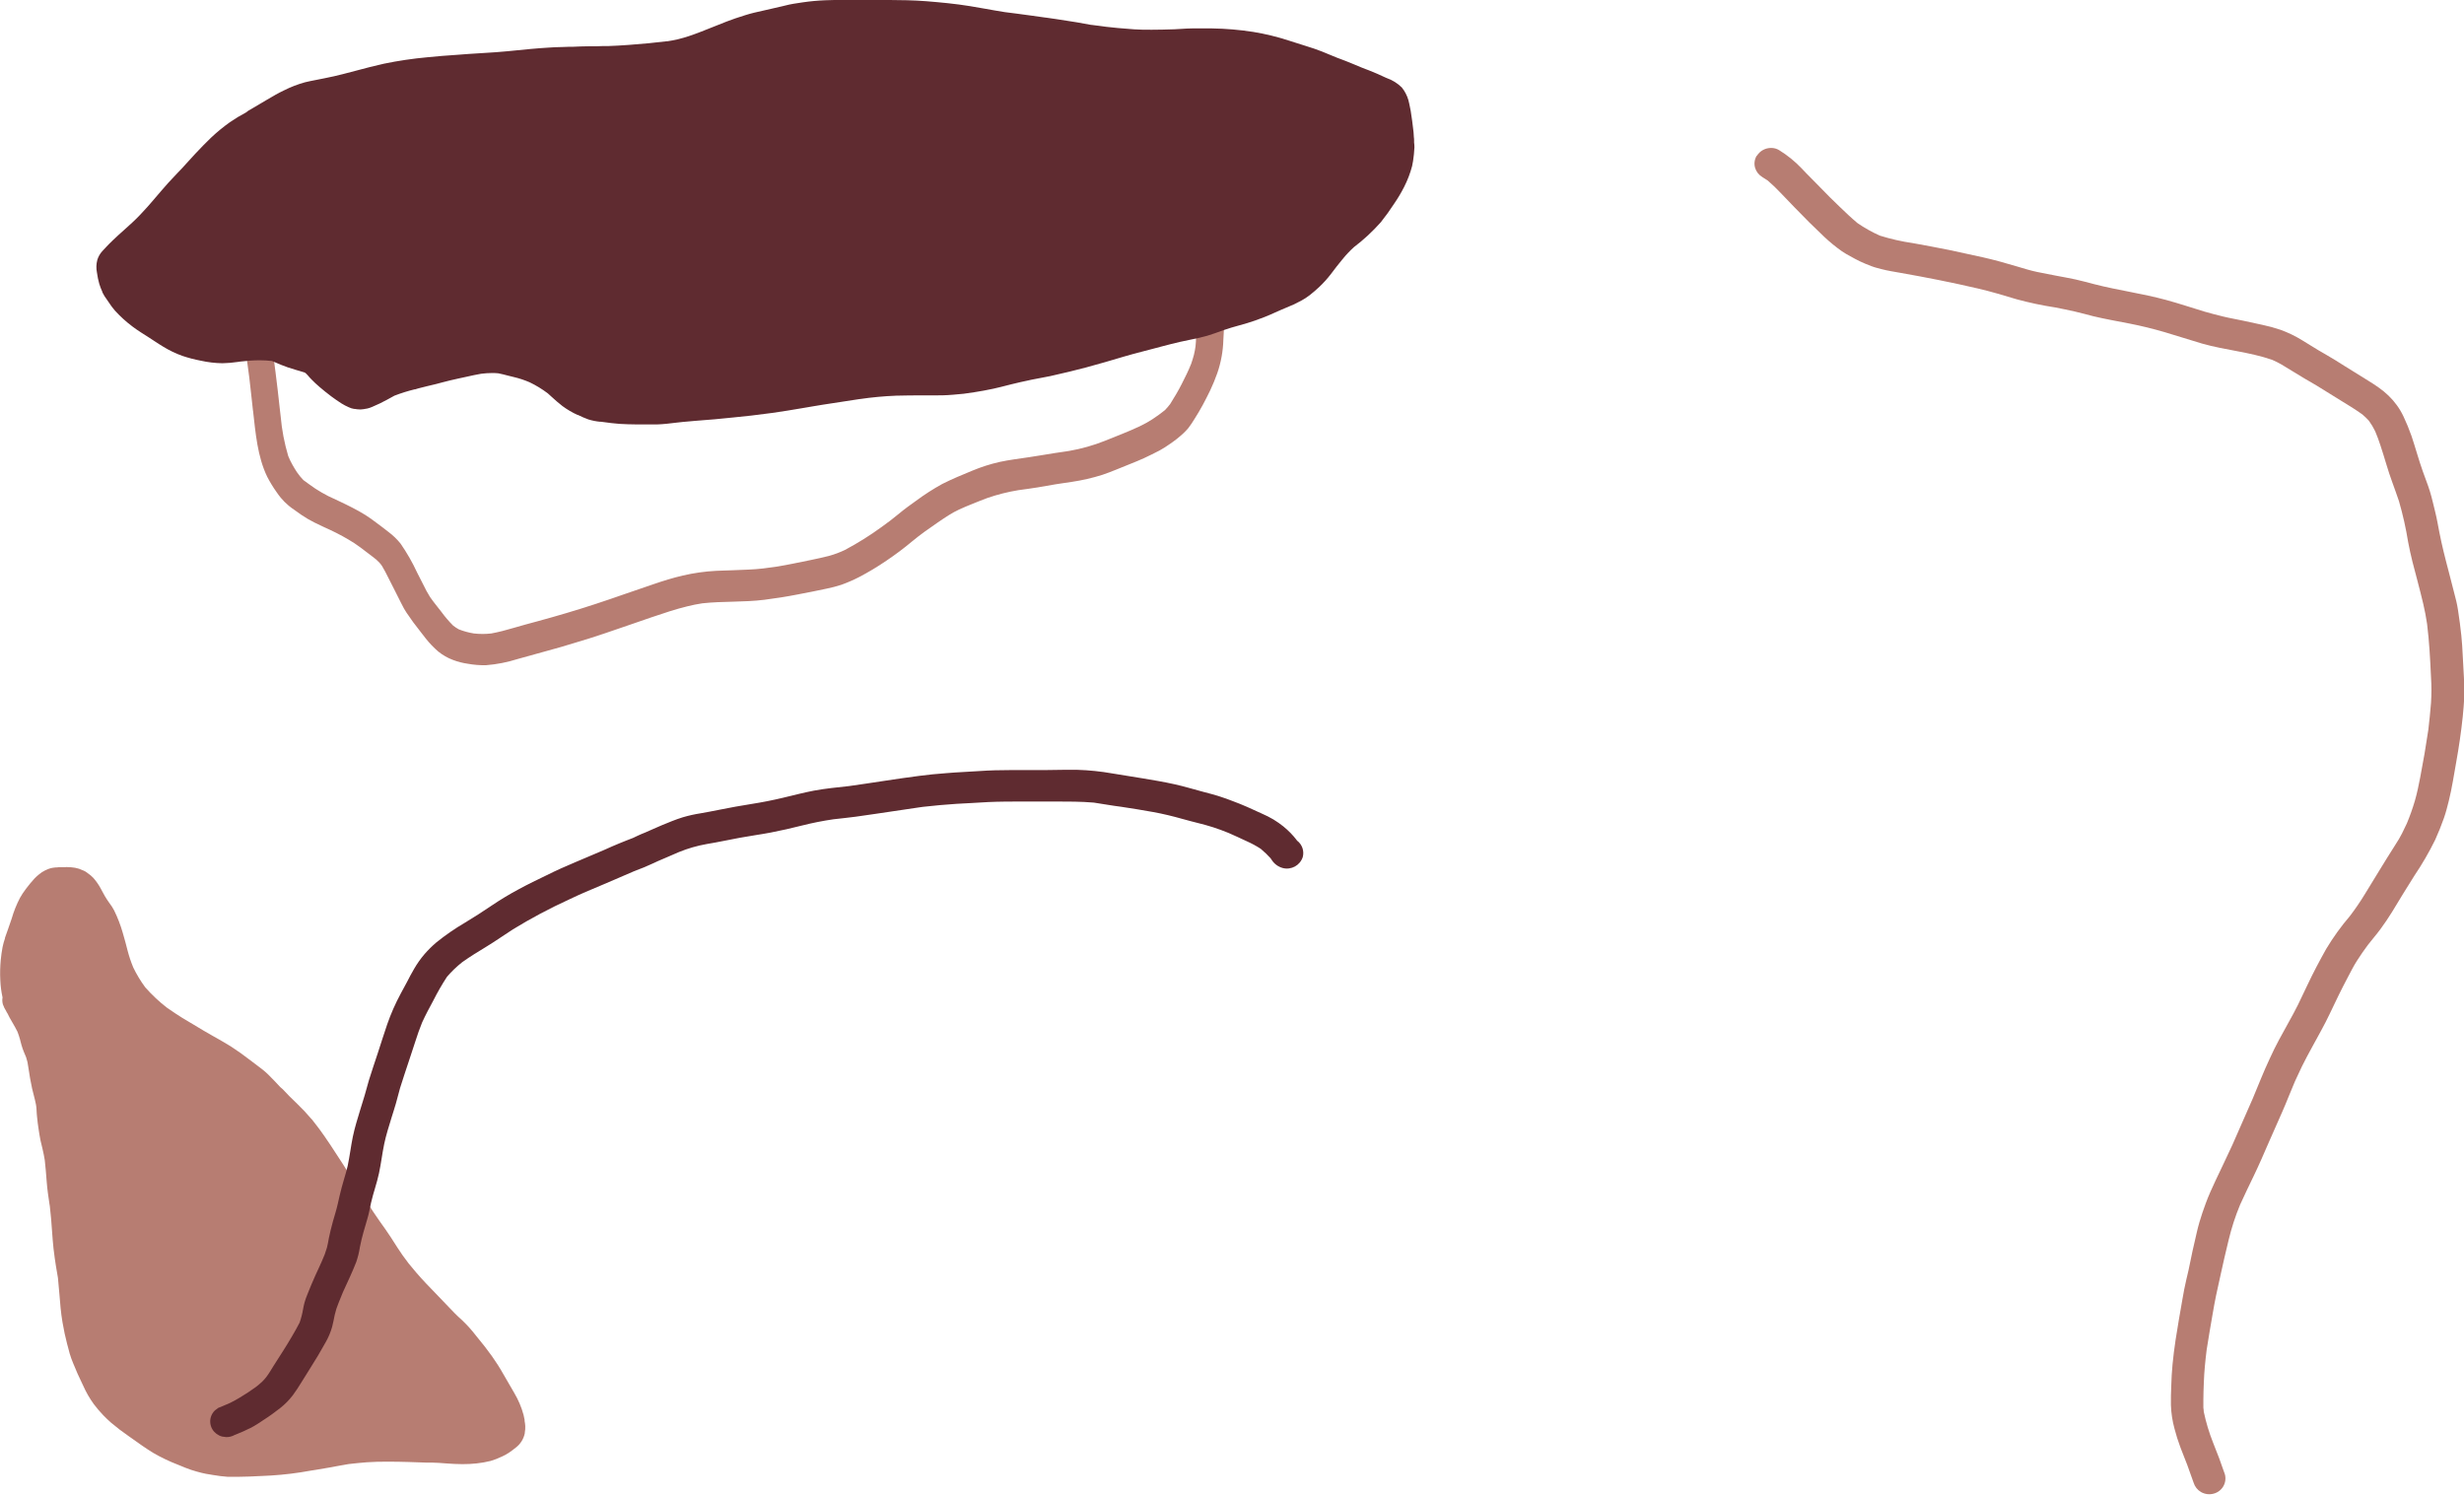
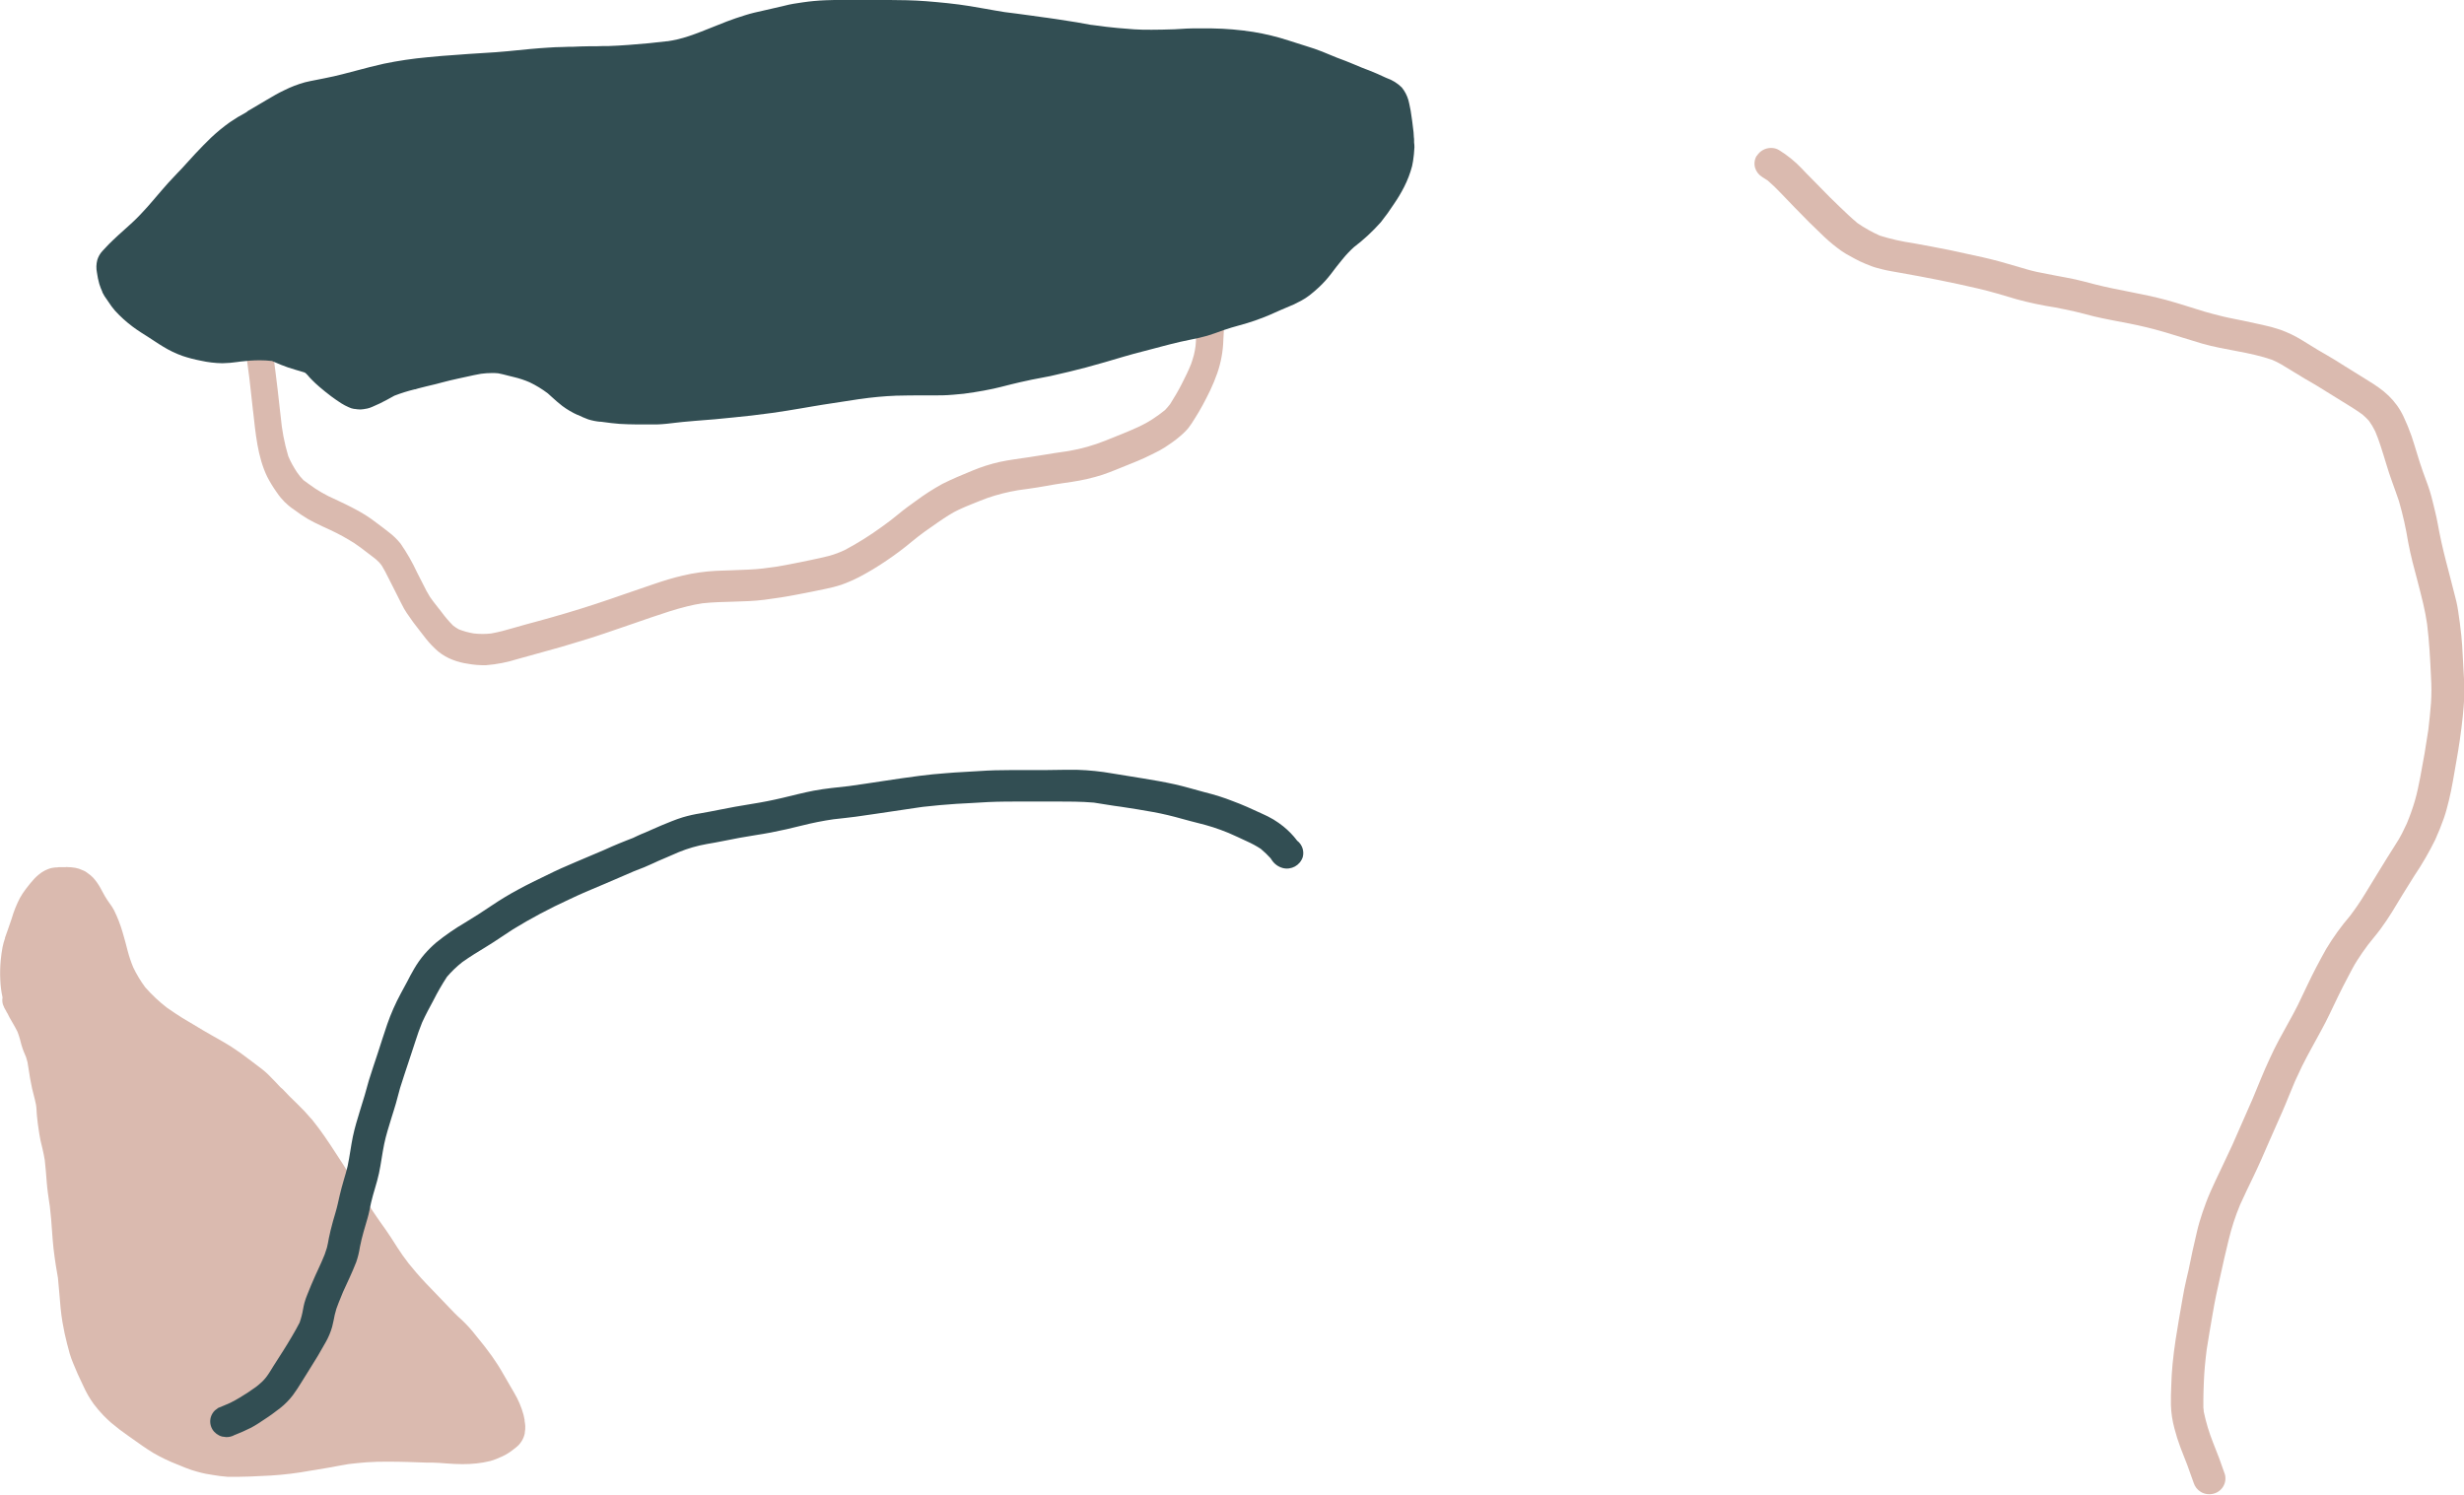
<svg xmlns="http://www.w3.org/2000/svg" id="Layer_1" data-name="Layer 1" viewBox="0 0 591.53 358.8">
  <defs>
-     <style>.cls-1{fill:#b77d72;}.cls-2{fill:#5f2b30;}</style>
+     <style>.cls-1{fill:#dabaaf;}.cls-2{fill:#324e53;}</style>
  </defs>
  <path class="cls-1" d="M-42.74,148.2l-1.12,0c-.37,0-.73,0-1.09.07l-.29,0a8.43,8.43,0,0,0-1.12.18,7.39,7.39,0,0,0-1.21.47l-.16.07a7.26,7.26,0,0,0-1.5,1l-.1.08a11.28,11.28,0,0,0-.93.87c-.69.72-1.31,1.53-1.92,2.31l-.24.32a16.89,16.89,0,0,0-1.31,2,26.6,26.6,0,0,0-2,5c-.26.82-.56,1.64-.84,2.43s-.52,1.43-.76,2.15l0,.13a16.57,16.57,0,0,0-.58,2.09c-.19,1-.33,2-.44,3.09a33.82,33.82,0,0,0-.11,4.87,24.14,24.14,0,0,0,.54,4.15,3.73,3.73,0,0,0,.08,1.66l.14.33a4.4,4.4,0,0,0,.46.95c.07.11.14.24.2.36l0,0,.24.47.05.1a2.85,2.85,0,0,0-.12-.31,25.88,25.88,0,0,0,1.31,2.44c.42.72.85,1.46,1.22,2.22a19,19,0,0,1,.6,1.8l.12.47c.15.58.31,1.19.51,1.77s.35.91.53,1.34l.33.8a10.43,10.43,0,0,1,.51,2.3c.29,2,.58,3.65.91,5.14.12.53.26,1.07.4,1.6.19.75.4,1.53.54,2.31s.13,1.42.18,2.11l.06.67c.09,1.09.25,2.18.41,3.25.06.35.11.7.16,1.05.14,1,.38,2,.61,2.91l.14.58c.23,1,.41,1.87.55,2.77.17,1.5.31,3.12.47,5.25.13,1.75.4,3.51.65,5.22l.09.55c.25,2,.4,4.09.54,6.08l.15,2c.1,1.33.26,2.75.5,4.45.16,1.18.36,2.37.56,3.52.07.4.13.79.2,1.18.13,1.26.24,2.54.34,3.77.18,2.26.36,4.59.75,6.86.32,1.89.69,3.6,1.12,5.25l.15.54c.15.57.29,1.14.45,1.71a23.1,23.1,0,0,0,.82,2.3c.66,1.67,1.46,3.45,2.44,5.46A24.43,24.43,0,0,0-36,277.14a29.62,29.62,0,0,0,2.27,2.66c.61.63,1.23,1.22,1.84,1.76a51.55,51.55,0,0,0,4.21,3.22l.71.5,0,0c1.68,1.2,3.41,2.44,5.19,3.53a42,42,0,0,0,6,2.87l.28.11c.92.39,1.88.79,2.84,1.11s1.69.5,2.48.71,1.45.31,2.17.42l.57.1c1.23.21,2.42.36,3.55.44.33,0,.68,0,1.11,0h1.55l2.55-.06,3.28-.15,2-.1a80.14,80.14,0,0,0,9.46-1.17l.52-.08.94-.15,3.53-.6,1.24-.24c.94-.18,1.92-.36,2.88-.51,1.67-.19,3.06-.33,4.4-.43,1.66-.12,3.31-.14,4.71-.14h.55c3.07,0,6.18.12,9.19.23l1.37,0c1,0,2,.11,2.93.17.73.05,1.49.11,2.24.14s1.3.05,1.92.05a31,31,0,0,0,3.39-.17,24.9,24.9,0,0,0,3.39-.6,17.53,17.53,0,0,0,2.59-1l.16-.07a10.65,10.65,0,0,0,1.63-.9c.58-.39,1.14-.81,1.68-1.25a5.73,5.73,0,0,0,2.14-3.46l0-.15a6.54,6.54,0,0,0,.11-1.53c0-.41-.1-.83-.16-1.24l0-.26c-.06-.4-.15-.79-.25-1.19a21.3,21.3,0,0,0-2.25-5.3c-.79-1.4-1.58-2.74-2.52-4.35-1-1.78-1.93-3.19-2.81-4.44-1.06-1.49-2.24-3-3.37-4.36l-.44-.54a32.58,32.58,0,0,0-3.4-3.78c-1.14-1-2.32-2.2-3.71-3.69-.85-.91-1.74-1.82-2.59-2.7-1.56-1.61-3.18-3.27-4.66-5-.62-.73-1.24-1.48-1.84-2.21-1.05-1.36-1.93-2.6-2.69-3.8l-.32-.5c-.81-1.28-1.65-2.6-2.54-3.86-2-2.76-3.94-5.68-6-8.91-.74-1.13-1.45-2.3-2.15-3.43l-.68-1.12c-.83-1.35-1.68-2.67-2.71-4.24l-.46-.7c-.75-1.17-1.54-2.37-2.35-3.53l-.15-.23c-.4-.57-.82-1.17-1.24-1.74l-.09-.12c-.21-.28-.42-.57-.64-.85l-.12-.15-.28-.37-.2-.25-.24-.31a4.38,4.38,0,0,0-.59-.7,44.28,44.28,0,0,0-3.24-3.45c-1.37-1.3-2.53-2.47-3.54-3.57L8.75,201c-.92-1-1.87-2-2.88-3s-2.06-1.73-3.1-2.52l-.83-.63c-1.91-1.48-3.51-2.62-5-3.58-1.1-.7-2.27-1.34-3.4-2l-1-.56c-1.46-.82-2.95-1.7-4.57-2.69l-1.31-.78c-1-.59-2-1.19-2.95-1.83-.66-.44-1.42-.94-2.15-1.46a37.36,37.36,0,0,1-5.23-4.91,29.47,29.47,0,0,1-2.86-4.74,30.39,30.39,0,0,1-1.35-4c-.36-1.41-.75-2.91-1.19-4.37a32.71,32.71,0,0,0-2.05-5.33,12.19,12.19,0,0,0-1.12-1.75c-.39-.53-.76-1.1-1.14-1.74-.21-.36-.41-.74-.6-1.1l-.41-.76a13.61,13.61,0,0,0-1.76-2.5,8.13,8.13,0,0,0-1.31-1.1l-.32-.24a3.48,3.48,0,0,0-.68-.38l-.37-.15c-.25-.11-.5-.22-.74-.3a8,8,0,0,0-1.87-.35,12,12,0,0,0-1.26-.06Z" transform="translate(58.53 60)" />
  <path class="cls-2" d="M192.3,124.89l-8.12,0c-2.56,0-5.12.06-7.66.24s-5.26.27-7.88.5c-1.1.1-2.19.17-3.28.28s-2.13.24-3.19.37c-5.63.72-11.23,1.67-16.86,2.45-2.84.32-5.7.58-8.51,1.11-2.51.48-5,1.14-7.45,1.72s-4.88,1.06-7.35,1.45c-2.68.44-5.36.89-8,1.44-1.44.29-2.89.57-4.34.82a32.6,32.6,0,0,0-4.25.95c-1.74.53-3.41,1.24-5.09,1.93-1.34.55-2.64,1.18-4,1.75-.6.24-1.19.48-1.78.76l-1.09.52c-1.1.43-2.22.85-3.31,1.31s-2.4,1-3.59,1.56c-2.27,1-4.57,1.91-6.83,2.9l-3.53,1.53c-1.18.51-2.33,1.1-3.49,1.66-2.24,1.08-4.49,2.16-6.67,3.35a73.19,73.19,0,0,0-6.48,3.9c-2.11,1.44-4.27,2.81-6.46,4.14a55.5,55.5,0,0,0-6.89,4.76,27.13,27.13,0,0,0-2.8,2.77,23.63,23.63,0,0,0-2.54,3.6c-.6,1-1.1,2-1.65,3.05s-1,1.89-1.54,2.85a50.83,50.83,0,0,0-3.23,7.33c-.79,2.33-1.54,4.67-2.29,7s-1.47,4.33-2.13,6.52c-.35,1.18-.66,2.38-1,3.56s-.72,2.35-1.08,3.52c-.64,2.12-1.31,4.24-1.76,6.41s-.75,4.68-1.24,7c-.25,1.15-.6,2.26-.93,3.39s-.71,2.5-1,3.76-.59,2.74-1,4.09-.82,2.81-1.17,4.24c-.15.64-.31,1.29-.43,1.94s-.26,1.5-.45,2.23a21.75,21.75,0,0,1-1.2,3.21c-.51,1.18-1.07,2.34-1.6,3.51-.68,1.49-1.29,3-1.91,4.54a17.33,17.33,0,0,0-.68,1.95c-.14.52-.24,1-.34,1.56a19.15,19.15,0,0,1-.84,3.25c-.54,1.07-1.15,2.11-1.75,3.15-.7,1.2-1.42,2.39-2.17,3.57l-2.26,3.54-1.07,1.72c-.26.42-.56.82-.86,1.22a11.61,11.61,0,0,1-1,1.08c-.44.4-.9.78-1.37,1.15-1.24.9-2.52,1.75-3.84,2.53-.76.45-1.52.9-2.32,1.28-.95.44-1.93.82-2.89,1.22l-.79.59a3.79,3.79,0,0,0-1,1.66,3.73,3.73,0,0,0,.39,2.9,3.93,3.93,0,0,0,2.33,1.73l1,.13a3.93,3.93,0,0,0,2-.51,42.62,42.62,0,0,0,4-1.77c1.1-.59,2.15-1.29,3.2-2,1.29-.82,2.52-1.75,3.73-2.68A17.17,17.17,0,0,0,11.76,275c.74-1,1.38-2,2-3s1.36-2.14,2-3.21c1.38-2.15,2.68-4.33,3.91-6.56a16.48,16.48,0,0,0,1.54-3.68c.25-1,.43-1.91.62-2.87a16.49,16.49,0,0,1,.91-2.84c.35-.87.7-1.74,1.06-2.61,1.09-2.39,2.24-4.77,3.19-7.22a20,20,0,0,0,.88-3.59c.23-1.2.53-2.4.86-3.59s.66-2.29,1-3.44.55-2.39.81-3.58c.54-2.39,1.4-4.7,1.91-7.1s.77-4.72,1.26-7.07c.44-2.12,1.12-4.21,1.75-6.29.35-1.14.73-2.28,1.06-3.44s.68-2.47,1-3.7c.65-2.17,1.42-4.3,2.11-6.46.51-1.58,1.06-3.16,1.56-4.74s1-3,1.62-4.53c.83-1.82,1.78-3.58,2.73-5.34a58,58,0,0,1,3.24-5.62A26.26,26.26,0,0,1,52.45,171c1.9-1.35,3.89-2.57,5.89-3.78s4.17-2.74,6.27-4.09A126,126,0,0,1,78,156c2.69-1.3,5.47-2.47,8.24-3.62,2.51-1.05,5-2.17,7.48-3.22l2.41-.94c1.11-.44,2.17-1,3.27-1.45l-.93.38c2-.82,4-1.74,6-2.58a32.66,32.66,0,0,1,6.65-1.92c2.64-.43,5.24-1,7.87-1.49s5-.79,7.5-1.27,5.09-1.07,7.61-1.71a74.66,74.66,0,0,1,7.41-1.47c1.78-.21,3.57-.38,5.35-.62s3.35-.47,5-.72c3.39-.5,6.78-1,10.18-1.51l1-.14c2.67-.32,5.37-.53,8-.72,1.29-.08,2.59-.12,3.87-.21s2.52-.16,3.79-.22c2.65-.12,5.3-.12,8-.13h8.11c3.09,0,6.17,0,9.25.26,2.19.32,4.36.73,6.55,1,2.58.39,5.16.8,7.73,1.27,2.37.43,4.69,1,7,1.65,1.27.34,2.52.7,3.79,1s2.39.64,3.57,1,2.48.88,3.7,1.36c1.48.63,2.92,1.33,4.38,2a23.68,23.68,0,0,1,3.36,1.82c.45.38.88.78,1.31,1.18.2.2.4.4.59.61s.27.28.41.42l.2.25-.1-.12.27.4a4.56,4.56,0,0,0,2.61,1.87,4,4,0,0,0,4.79-2.63,3.73,3.73,0,0,0-1.35-3.94l-.12-.15-.19-.25c.08.11.17.21.26.32a20,20,0,0,0-3.24-3.33,23.11,23.11,0,0,0-2.38-1.67,25.22,25.22,0,0,0-2.84-1.44c-2.3-1.07-4.6-2.12-7-3-1-.39-2.06-.78-3.12-1.11-1.24-.4-2.51-.73-3.78-1.06-2.34-.62-4.65-1.33-7-1.85-2.54-.56-5.09-1-7.66-1.42l-7.34-1.19a58.36,58.36,0,0,0-8.34-.86c-1.14,0-2.28,0-3.43,0Z" transform="translate(58.53 60)" />
  <path class="cls-1" d="M363.2-22.61a3.65,3.65,0,0,0-.39,2.9,3.9,3.9,0,0,0,1.78,2.25q.65.39,1.26.81a39.81,39.81,0,0,1,3.13,3l3.31,3.44c2.3,2.41,4.68,4.76,7.11,7.06A39,39,0,0,0,383.66.33c.62.44,1.32.81,2,1.19s1.54.85,2.33,1.23,1.84.81,2.77,1.16,1.62.49,2.43.71c1.46.39,3,.61,4.47.88,6.25,1.1,12.48,2.33,18.66,3.77,3.14.73,6.22,1.66,9.31,2.59a83.08,83.08,0,0,0,9.15,1.94c1.62.3,3.21.65,4.81,1s2.93.76,4.4,1.12c2.86.68,5.75,1.19,8.63,1.75s5.72,1.26,8.53,2.08c3,.87,6,1.88,9,2.75,5.55,1.58,11.4,2,16.86,3.92a22.72,22.72,0,0,1,2.15,1.08c1,.6,2,1.24,3.06,1.86s1.75,1.08,2.63,1.6,1.94,1.09,2.88,1.68l5.94,3.68c1.67,1,3.34,2.05,4.94,3.19a17.09,17.09,0,0,1,1.56,1.51,16.57,16.57,0,0,1,1.51,2.53c.46,1.11.89,2.22,1.25,3.36.48,1.53,1,3.07,1.44,4.61s.9,2.79,1.38,4.17c.53,1.55,1.14,3.07,1.64,4.64a82.25,82.25,0,0,1,2.2,9.81c.59,3.17,1.42,6.29,2.26,9.4.48,1.8.92,3.6,1.36,5.41.39,1.61.68,3.24.93,4.87.53,4.24.74,8.5.94,12.76a47.51,47.51,0,0,1,0,6.2c-.18,2.15-.38,4.28-.64,6.42q-.84,5.72-1.94,11.38c-.37,1.9-.75,3.81-1.29,5.68a52.86,52.86,0,0,1-1.94,5.46c-.38.81-.76,1.6-1.16,2.4s-1,1.82-1.59,2.71c-1.25,2-2.55,4-3.79,6.08l-3.55,5.8a60.08,60.08,0,0,1-3.59,5.25,58.13,58.13,0,0,0-5.67,7.87c-1.6,2.85-3.13,5.74-4.52,8.69-.75,1.58-1.49,3.17-2.27,4.75-.69,1.42-1.47,2.79-2.23,4.18s-1.53,2.79-2.3,4.19-1.53,3-2.24,4.54c-1.48,3.14-2.73,6.36-4.07,9.56-1.64,3.69-3.25,7.39-4.87,11.09-1.33,2.93-2.76,5.81-4.12,8.73-.81,1.74-1.61,3.48-2.27,5.28-.57,1.53-1.1,3.08-1.56,4.65s-.77,3.08-1.13,4.63-.71,3.05-1,4.58-.63,3-1,4.52-.67,3.18-.95,4.79c-.55,3.23-1.15,6.46-1.63,9.7-.29,1.94-.54,3.89-.73,5.85-.18,1.73-.25,3.48-.31,5.22-.06,1.51-.11,3-.08,4.56a24.4,24.4,0,0,0,.86,5.68,44.34,44.34,0,0,0,1.41,4.46c.52,1.43,1.13,2.83,1.66,4.26s1,2.82,1.52,4.25a3.92,3.92,0,0,0,1.79,2.25,4,4,0,0,0,3,.38,3.77,3.77,0,0,0,2.72-4.63c-.86-2.56-1.81-5.09-2.83-7.6a45,45,0,0,1-2.24-7.42c0-.35-.07-.7-.1-1,0-.63,0-1.26,0-1.88,0-1.38.06-2.77.11-4.14.09-2.64.36-5.26.68-7.87.44-2.87.94-5.72,1.43-8.57.26-1.51.52-3,.84-4.52l1-4.56c.61-2.91,1.31-5.8,2-8.7a56.15,56.15,0,0,1,2.74-8.44c1.05-2.31,2.14-4.6,3.25-6.88,1.32-2.74,2.53-5.53,3.73-8.31,1.06-2.36,2.08-4.73,3.13-7.09s2-4.91,3.07-7.37c.56-1.22,1.12-2.45,1.71-3.66.75-1.51,1.55-3,2.36-4.48,1.46-2.7,3-5.36,4.31-8.14s2.77-5.81,4.28-8.65c.73-1.38,1.43-2.8,2.28-4.11s1.67-2.53,2.59-3.74,2.06-2.49,3-3.78,1.9-2.68,2.76-4.08c1.78-2.92,3.54-5.86,5.38-8.74a73,73,0,0,0,5-8.62q1.17-2.58,2.1-5.23c.48-1.36.83-2.76,1.18-4.16.76-3.07,1.22-6.21,1.78-9.32.65-3.61,1.18-7.24,1.56-10.88.16-1.56.28-3.12.37-4.68,0-.71,0-1.44,0-2.16s-.05-1.72-.09-2.58c-.08-1.71-.2-3.43-.28-5.14s-.17-3.26-.34-4.89c-.2-2-.48-4-.78-6-.22-1.51-.59-3-1-4.5-.79-3.25-1.71-6.46-2.49-9.72-.36-1.5-.7-3-1-4.54s-.59-3.29-1-4.92-.77-3.32-1.29-5-1.14-3.16-1.69-4.75c-1-2.81-1.76-5.67-2.71-8.49A48.6,48.6,0,0,0,518.48,40a17,17,0,0,0-3.59-5,19.86,19.86,0,0,0-2.44-2c-.73-.51-1.46-1-2.22-1.46-1.27-.79-2.53-1.6-3.81-2.37-1.46-.88-2.89-1.81-4.34-2.71s-2.74-1.6-4.1-2.41-2.6-1.61-3.91-2.4a27.84,27.84,0,0,0-5.13-2.47A36.38,36.38,0,0,0,484.62,18c-1.54-.35-3.08-.66-4.62-1s-3.21-.61-4.8-1-3-.75-4.55-1.2c-3.06-.93-6.1-1.95-9.19-2.79-5.65-1.53-11.48-2.31-17.15-3.76-1.51-.39-3-.81-4.54-1.15s-3.2-.62-4.8-.93-3-.57-4.47-.88c-1.65-.35-3.25-.85-4.86-1.33-2.71-.81-5.42-1.57-8.18-2.19s-5.36-1.19-8-1.74c-2.89-.58-5.8-1.12-8.71-1.65a50.87,50.87,0,0,1-8-1.81,34.37,34.37,0,0,1-5.35-3c-1.52-1.27-2.94-2.63-4.36-4s-3.11-3-4.59-4.57S375.43-18,374-19.56a27.12,27.12,0,0,0-5.43-4.4,3.61,3.61,0,0,0-1.9-.52,4,4,0,0,0-3.42,1.87Z" transform="translate(58.53 60)" />
  <path class="cls-1" d="M229-1.08c0,.74,0,1.49,0,2.24a32.9,32.9,0,0,0,.38,3.7A24.1,24.1,0,0,1,229.29,9c-.14,1.53-.3,3.06-.34,4.6s-.07,3.12-.17,4.67c-.05.93-.13,1.86-.17,2.78,0,.7-.07,1.38-.13,2.07a18.15,18.15,0,0,1-.39,2.08c-.19.72-.41,1.43-.65,2.13-.67,1.69-1.47,3.3-2.29,4.9s-1.77,3.22-2.75,4.76a14.13,14.13,0,0,1-1.28,1.49,37.22,37.22,0,0,1-3,2.18A27.2,27.2,0,0,1,215,42.39c-2.7,1.27-5.48,2.31-8.23,3.43a43,43,0,0,1-8.61,2.44l.87-.14-1.64.26c-.91.12-1.81.26-2.72.4-2.08.31-4.15.71-6.23,1-2.33.35-4.66.63-7,1.13A40.11,40.11,0,0,0,174.9,53c-2.43,1-4.86,2-7.23,3.2a55.63,55.63,0,0,0-6.3,4.05c-1.41,1-2.79,2-4.12,3.11s-2.73,2.17-4.15,3.18a74.08,74.08,0,0,1-8.79,5.5,23.14,23.14,0,0,1-3.79,1.42c-1.47.37-2.94.7-4.42,1-2.67.54-5.34,1.12-8,1.56l-3.48.47c-1.16.15-2.34.2-3.5.27-2.57.15-5.14.17-7.71.29a45.9,45.9,0,0,0-8,1.13c-2.38.55-4.72,1.28-7,2.06s-4.69,1.61-7,2.4S86.77,84.27,84.48,85c-4.66,1.53-9.35,2.91-14.06,4.19-1.87.51-3.74,1-5.62,1.56s-3.57,1-5.39,1.34a18.18,18.18,0,0,1-4.17,0,17.22,17.22,0,0,1-3.65-1,10.92,10.92,0,0,1-1.35-.9,28,28,0,0,1-2.77-3.24c-.9-1.18-1.86-2.31-2.71-3.54l-.11-.17a26.6,26.6,0,0,1-1.49-2.73l-1.53-3a46.84,46.84,0,0,0-4-7,16.14,16.14,0,0,0-2.92-2.81c-.89-.72-1.82-1.39-2.73-2.08s-1.86-1.39-2.84-2-2-1.18-3.06-1.72c-1.92-1-3.88-1.88-5.84-2.81a33.64,33.64,0,0,1-3.06-1.77c-.53-.35-1.05-.73-1.58-1.11s-.87-.61-1.29-.94a14.43,14.43,0,0,1-1.56-1.91c-.38-.59-.75-1.18-1.09-1.8a17.23,17.23,0,0,1-1-2.08,48,48,0,0,1-1.81-9.51l-.24-2.09c-.33-2.84-.61-5.7-1-8.54s-.64-5.48-1.23-8.16a59.74,59.74,0,0,0-2.11-7.63c-1-2.9-2.17-5.72-3.44-8.49C.74,4.52.51,4.11.29,3.71a11.63,11.63,0,0,0-.61-1,11.73,11.73,0,0,0-1.17-1.6A7.46,7.46,0,0,0-4.28-.86a6.67,6.67,0,0,0-1.61-.29l-.83-.09A3,3,0,0,0-9-.13a4.07,4.07,0,0,0-1,2.66A4.09,4.09,0,0,0-9,5.19a3.23,3.23,0,0,0,2.32,1.1l.41,0,.11,0h0a6.06,6.06,0,0,1,.47.54,36.37,36.37,0,0,1,2.15,4.44c.52,1.21,1,2.44,1.47,3.68A62,62,0,0,1,.06,22.67c.58,2.64.93,5.32,1.26,8s.58,5.34.89,8l0-.11C2.83,44,3.27,49.63,5.63,54.49a30.39,30.39,0,0,0,2.25,3.68c.32.46.63.9,1,1.34a14.21,14.21,0,0,0,1.9,1.9,15.51,15.51,0,0,0,1.47,1.09c.53.39,1.08.77,1.62,1.15a26.1,26.1,0,0,0,3,1.76c1.3.66,2.63,1.25,3.95,1.86a51,51,0,0,1,5.7,3.13c1,.67,2,1.41,2.94,2.15.78.6,1.57,1.17,2.34,1.8.26.25.52.5.77.76s.41.5.6.76c.56.93,1.06,1.89,1.54,2.87s1.09,2.15,1.63,3.22.93,1.88,1.42,2.82c.23.45.45.9.7,1.34.4.71.86,1.37,1.32,2l-.05-.07c.6.89,1.22,1.76,1.89,2.58s1.36,1.82,2.08,2.69a22.38,22.38,0,0,0,3,3.12,12.39,12.39,0,0,0,3.5,2,16.5,16.5,0,0,0,3.56.92,21.66,21.66,0,0,0,4.4.35,34,34,0,0,0,7.57-1.48l6.89-1.91c2.3-.62,4.61-1.28,6.91-2,4.7-1.37,9.33-3,14-4.61,2.88-1,5.75-2,8.64-2.92,1.43-.46,2.87-.86,4.32-1.22,1.19-.31,2.4-.53,3.6-.72C115,84.31,120,84.63,125,84c2.66-.34,5.3-.75,7.94-1.27,2.31-.45,4.63-.88,6.93-1.39a32.7,32.7,0,0,0,3.59-.94,36.27,36.27,0,0,0,4.16-1.8,64.33,64.33,0,0,0,6.67-4A73,73,0,0,0,160.42,70c2-1.67,4.1-3.13,6.21-4.58.84-.58,1.69-1.15,2.55-1.69s1.68-1,2.53-1.39c1-.48,2.08-.9,3.12-1.33,1.23-.49,2.45-1,3.69-1.45a45.58,45.58,0,0,1,7.4-1.87c1.55-.21,3.1-.42,4.65-.67s2.86-.51,4.29-.74L196.7,56l2.1-.31A46.83,46.83,0,0,0,206.12,54c1.12-.36,2.22-.82,3.32-1.25l3.46-1.4c1.07-.43,2.15-.86,3.21-1.35,1.26-.59,2.51-1.2,3.75-1.85a25,25,0,0,0,2.44-1.54,27.05,27.05,0,0,0,3.19-2.51,14.1,14.1,0,0,0,1.25-1.31,23.56,23.56,0,0,0,1.53-2.26c.69-1.06,1.32-2.18,1.94-3.29s1.2-2.33,1.79-3.51a44.16,44.16,0,0,0,1.7-4.13,26.75,26.75,0,0,0,1.46-8c.05-1.35.17-2.7.23-4s.1-2.6.13-3.89c0-1.88.28-3.75.43-5.62a21.8,21.8,0,0,0,0-2.8c0-1-.19-1.88-.31-2.81-.1-1.16-.08-2.31-.1-3.47a3.58,3.58,0,0,0-3.28-3.76A3.58,3.58,0,0,0,229-1.08ZM197.2,48.41l-.61.1.61-.1Zm1.6,7.28-.15,0,.26,0-.11,0Zm.11,0,.62-.09-.62.09Z" transform="translate(58.53 60)" />
  <path class="cls-2" d="M144.63-60h-1.09c-1.45,0-2.68,0-3.91.06a51.64,51.64,0,0,0-5.49.51l-2.21.34c-.68.11-1.36.27-2,.43l-.57.14c-1.77.42-3.22.75-4.58,1.05-1.57.34-3,.67-4.39,1.11-1.64.51-3.1,1-4.47,1.53l-3.3,1.31c-1.87.75-3.8,1.53-5.74,2.18-.85.29-1.76.55-2.86.81-.75.19-1.53.31-2.28.43l-.15,0c-2.82.35-5.81.64-9.14.88-1.86.13-3.42.23-5,.28-1,0-2,0-2.92.05l-1.75,0c-1.26,0-2.54.07-3.78.12l-.9,0-1.67.06c-1.07,0-2.18.07-3.27.14-2.91.17-5.86.47-8.72.76l-1,.1c-1.92.2-3.89.31-5.79.43l-3.77.24-2.78.21c-2.32.16-4.71.33-7.06.58a93,93,0,0,0-10.38,1.54c-2.28.5-4.58,1.11-6.8,1.7l-3.14.82c-1.33.34-2.78.68-4.44,1-.64.14-1.29.26-1.91.38-.89.17-1.81.35-2.7.57a27.3,27.3,0,0,0-5,1.93c-1.41.66-2.77,1.46-4.08,2.24l-.26.15-.89.53c-1.11.66-2.26,1.34-3.4,2L.53-33a36.74,36.74,0,0,0-3.88,2.35,42.07,42.07,0,0,0-4.54,3.73c-1.23,1.19-2.45,2.43-3.73,3.8-.54.58-1.08,1.18-1.61,1.76s-1.06,1.18-1.61,1.77L-16-18.38c-.72.76-1.46,1.54-2.18,2.33-1,1.15-2.08,2.36-3.07,3.54l-.31.37c-1,1.22-2.16,2.46-3.31,3.69s-2.61,2.54-3.93,3.72c-.88.78-1.78,1.59-2.64,2.42-.63.6-1.1,1.08-1.53,1.54-.14.15-.28.29-.41.44s-.41.42-.6.64a5.44,5.44,0,0,0-1.18,2.07,6.69,6.69,0,0,0-.09,3.1,19.24,19.24,0,0,0,.56,2.69,15.87,15.87,0,0,0,.74,1.92l0,.1A10.81,10.81,0,0,0-32.82,12l.3.44a18,18,0,0,0,1.64,2.2,30.15,30.15,0,0,0,4.22,3.81c1.22.91,2.51,1.72,3.65,2.43l1.53,1c.7.46,1.43.94,2.17,1.38a24.63,24.63,0,0,0,4.52,2.17,33.11,33.11,0,0,0,4.47,1.17,25.1,25.1,0,0,0,5.22.61,29.13,29.13,0,0,0,3.64-.31l.63-.09a38.2,38.2,0,0,1,4.6-.31,25.8,25.8,0,0,1,3,.17l.63.27c1,.44,2.09.9,3.16,1.26.6.2,1.2.38,1.79.56l.36.11.63.18c.41.12.84.24,1.25.38l.29.19c.31.3.62.63.91,1l.48.5c.57.59,1.2,1.18,1.94,1.81S20,34.43,21,35.17c.79.6,1.62,1.15,2.43,1.68l0,0a12.94,12.94,0,0,0,1.75.92,4.61,4.61,0,0,0,1.3.41l.16,0a7.48,7.48,0,0,0,1.15.12l.33,0c.43,0,.87-.11,1.29-.18l.08,0a6.27,6.27,0,0,0,1.35-.44A38.07,38.07,0,0,0,34.34,36c.59-.32,1.21-.66,1.82-1A40.21,40.21,0,0,1,41,33.48l.14,0C42,33.18,43,33,44,32.72l2.17-.52,1.36-.36c1.29-.33,2.62-.68,3.94-.95l2.08-.45c1.11-.25,2.27-.51,3.41-.7a21.44,21.44,0,0,1,2.65-.18,14.32,14.32,0,0,1,1.49.07c.78.15,1.56.35,2.31.55l1.38.34a22.48,22.48,0,0,1,3.82,1.26A25.22,25.22,0,0,1,73,34.46l.86.78c.84.76,1.71,1.55,2.63,2.25a20.25,20.25,0,0,0,3.6,2.12l.09,0a25.71,25.71,0,0,0,2.53,1.09,14.13,14.13,0,0,0,2.81.56l.25,0,.54.07c1.27.17,2.59.35,3.9.44s2.7.11,4,.13h.48l1.93,0c.94,0,1.8,0,2.64,0,1.54-.05,3.07-.24,4.55-.42,1-.13,2.1-.22,3.12-.31l1.35-.12c.86-.08,1.74-.14,2.59-.21l2.15-.17,2.46-.24,2.13-.21c2.7-.25,5.64-.59,9.24-1.08,2.36-.32,4.75-.73,7.07-1.12l2.88-.49,2.24-.37L146.6,36l1.18-.18h.06a82.13,82.13,0,0,1,8.78-.82c2.23-.07,4.43-.07,6.5-.07h2.64c1.33,0,2.77,0,4.53-.16a49.33,49.33,0,0,0,5.08-.6c1.47-.23,3-.5,4.6-.85,1.15-.25,2.31-.55,3.44-.84l1-.25c1.34-.34,2.72-.64,4.05-.92l.57-.13,2.18-.42c.79-.14,1.6-.29,2.39-.46,3.33-.74,6.05-1.4,8.57-2.07,3.06-.81,6.13-1.73,9.1-2.61,1.54-.46,3.08-.86,4.66-1.27.84-.21,1.68-.44,2.52-.66.64-.17,1.28-.35,1.92-.51,1.38-.36,2.94-.77,4.48-1.12.81-.19,1.65-.36,2.46-.52.66-.14,1.32-.27,2-.42A29.11,29.11,0,0,0,233.16,20l.5-.18c1.11-.4,2.27-.82,3.42-1.16l2-.57,1.75-.5c1.21-.36,2.49-.8,4.15-1.45.89-.34,1.77-.74,2.62-1.12l1.47-.65,1.11-.47a31.42,31.42,0,0,0,3.64-1.69,15.19,15.19,0,0,0,2-1.29c.71-.57,1.52-1.22,2.24-1.91A26.07,26.07,0,0,0,261,5.77c.87-1.18,1.79-2.35,2.74-3.5a26.39,26.39,0,0,1,2.76-2.93,44.58,44.58,0,0,0,6.47-6,53.64,53.64,0,0,0,3.21-4.46,34.88,34.88,0,0,0,2.38-4,24.78,24.78,0,0,0,1.91-5,20.47,20.47,0,0,0,.39-2.47l.05-.42c.06-.57.1-1.1.12-1.62a7.67,7.67,0,0,0-.08-1.17c0-.16,0-.32,0-.47s0-.57-.06-.86,0-.76-.07-1.13c-.21-1.86-.43-3.54-.69-5.15-.08-.5-.19-1-.31-1.54l-.06-.27a6.3,6.3,0,0,0-.18-.75A8.61,8.61,0,0,0,278-39a9.7,9.7,0,0,0-3.63-2.26l-.17-.07c-1.43-.68-2.77-1.26-4.09-1.78l-.82-.31c-.35-.13-.69-.25-1-.39-.58-.23-1.15-.48-1.72-.72l-.39-.16c-1.1-.47-2.24-.9-3.34-1.31l-.33-.12c-.68-.26-1.35-.54-2-.82s-1.1-.47-1.65-.68c-1.22-.48-2.49-.92-3.86-1.33-.9-.27-1.82-.57-2.71-.86l-1.38-.44a57.46,57.46,0,0,0-8.58-2.09,71.31,71.31,0,0,0-9.93-.84l-4.06,0h-.64c-.84,0-1.71.06-2.55.11l-1.74.1c-2.14.07-3.87.11-5.44.11s-2.92,0-4.25-.1-2.59-.19-3.85-.31l-.68-.07c-1.35-.12-2.78-.29-4.63-.55l-1-.13-.12,0L200-54.64c-1.53-.25-3.11-.5-4.67-.73h0l-.67-.1-2.36-.34.42.07c-2.42-.36-4.88-.67-7.26-1l-2.76-.35c-1.54-.24-3.1-.52-4.61-.79-1.23-.22-2.51-.45-3.77-.65-3.57-.58-7.15-.91-10.5-1.18-3.07-.24-6.12-.28-9.51-.3l-9.6,0ZM20.86,23.7a4,4,0,0,0-.62-1,4,4,0,0,1,.62,1Z" transform="translate(58.53 60)" />
</svg>
